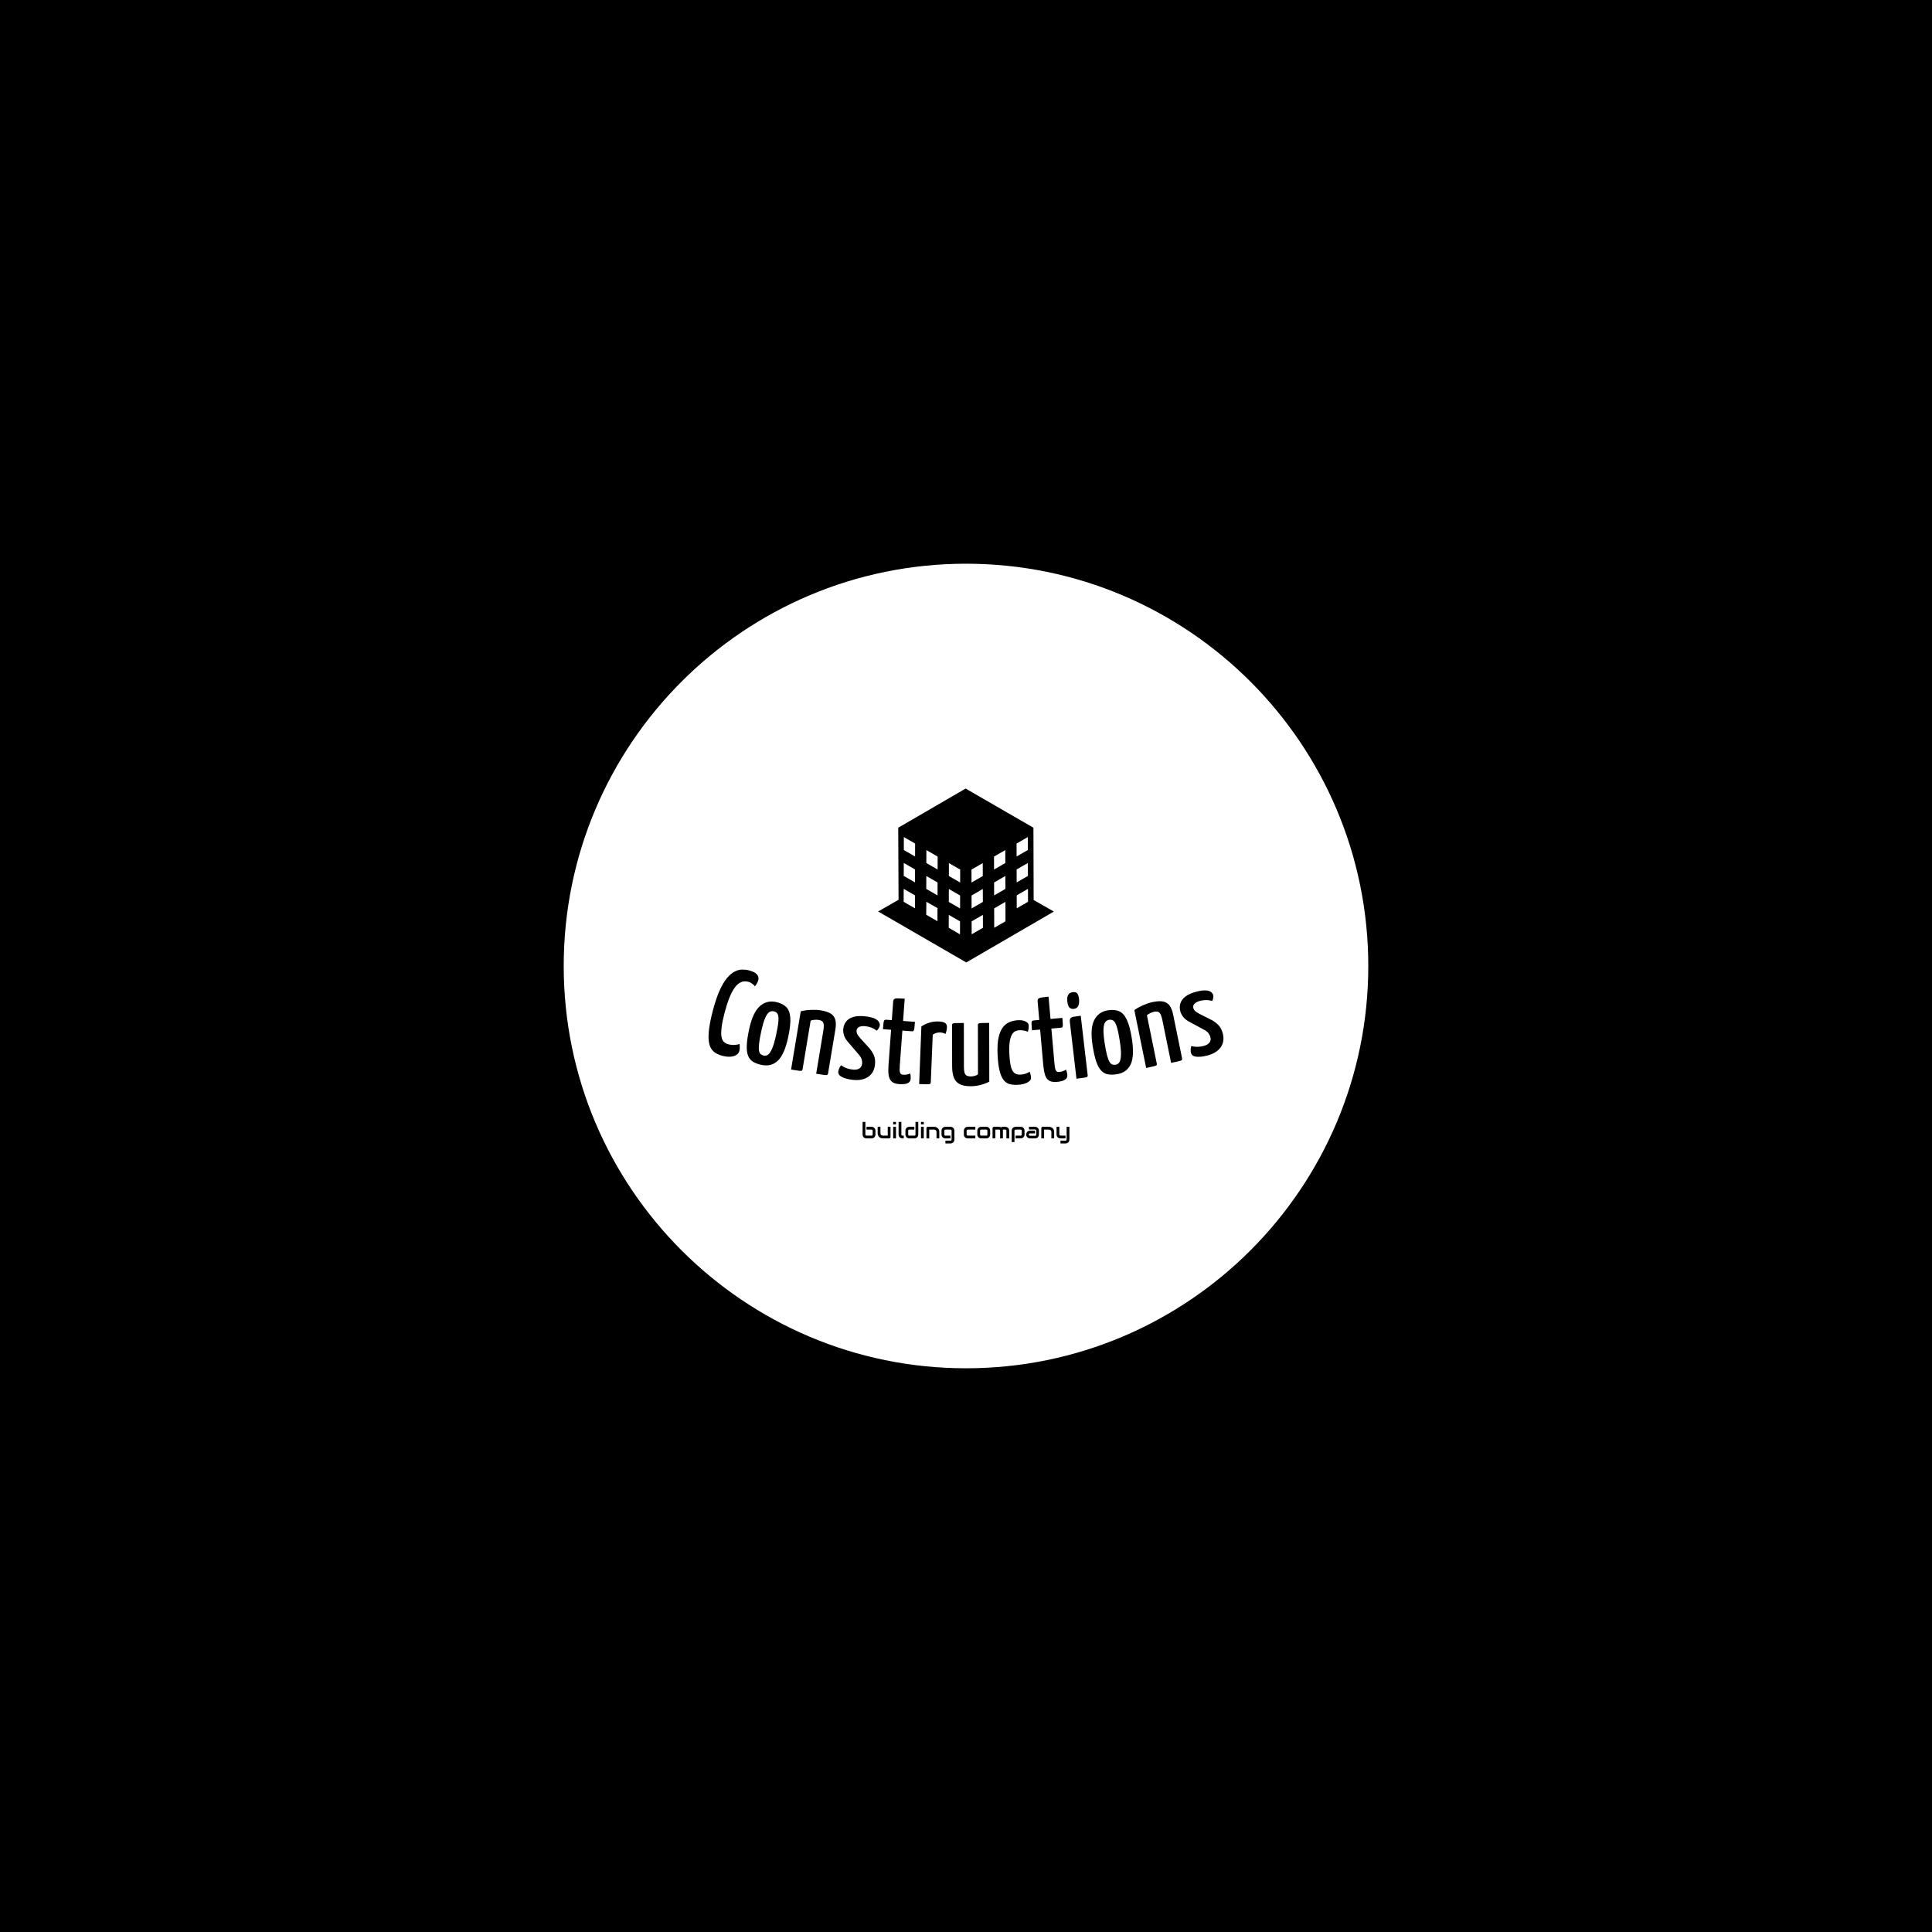
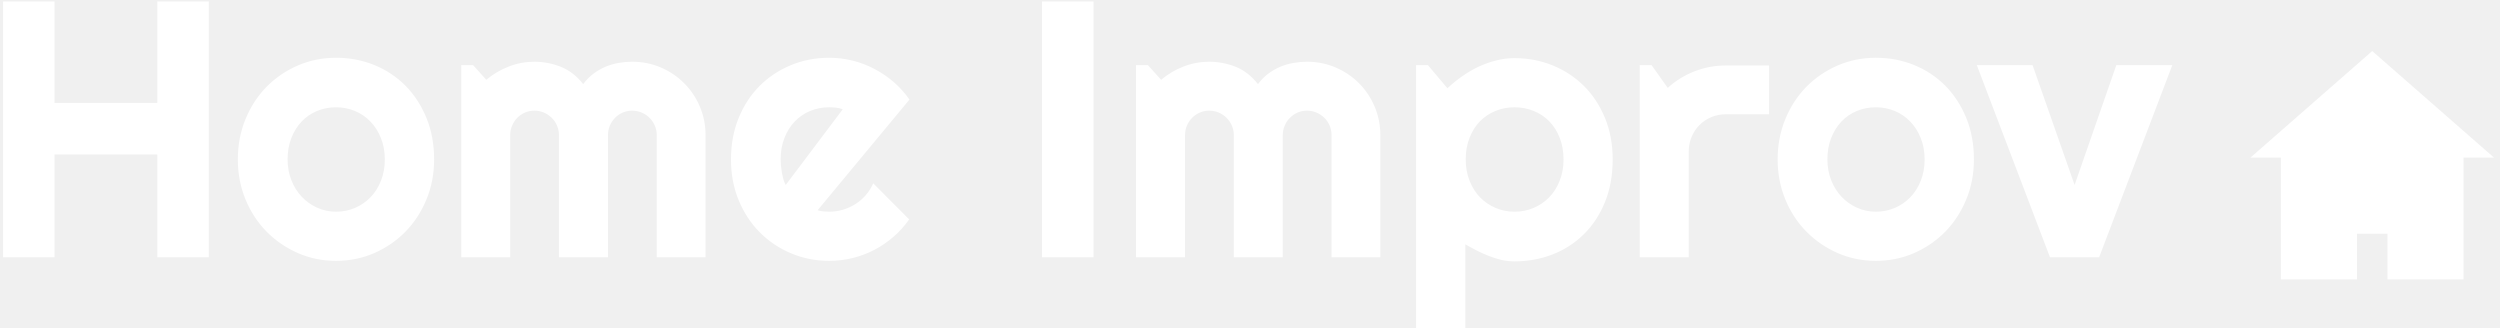
- <svg xmlns="http://www.w3.org/2000/svg" version="1.1" width="1500" height="1500" viewBox="0 0 1500 1500">
-   <rect width="1500" height="1500" fill="#000000" />
-   <g transform="matrix(0.6666667,0,0,0.6666667,250,437.6667)">
-     <svg viewBox="0 0 512 320" data-background-color="#94f9b6" preserveAspectRatio="xMidYMid meet" height="937" width="1500">
-       <g id="tight-bounds" transform="matrix(1,0,0,1,0,0)">
-         <svg viewBox="0 0 512 320" height="320" width="512">
+ <svg xmlns="http://www.w3.org/2000/svg" version="1.1" width="2000" height="262" viewBox="0 0 2000 262">
+   <g transform="matrix(1,0,0,1,-1.212121,1.179347)">
+     <svg viewBox="0 0 396 52" data-background-color="#fefee2" preserveAspectRatio="xMidYMid meet" height="262" width="2000">
+       <g id="tight-bounds" transform="matrix(1,0,0,1,0.24,-0.234069)">
+         <svg viewBox="0 0 395.52 52.468" height="52.468" width="395.52">
          <g>
-             <svg />
-           </g>
-           <g>
-             <svg viewBox="0 0 512 320" height="320" width="512">
+             <svg viewBox="0 0 454.147 60.245" height="52.468" width="395.52">
              <g>
-                 <path transform="translate(256,160) scale(160,160)" d="M-1 0c0-0.552 0.448-1 1-1 0.552 0 1 0.448 1 1 0 0.552-0.448 1-1 1-0.552 0-1-0.448-1-1z" fill="#ffffff" fill-rule="nonzero" stroke="none" stroke-width="1" stroke-linecap="butt" stroke-linejoin="miter" stroke-miterlimit="10" stroke-dasharray="" stroke-dashoffset="0" font-family="none" font-weight="none" font-size="none" text-anchor="none" style="mix-blend-mode: normal" data-fill-palette-color="tertiary" />
-               </g>
-               <g transform="matrix(1,0,0,1,153.6,89.42599)">
-                 <svg viewBox="0 0 204.8 141.148" height="141.148" width="204.8">
-                   <g>
-                     <svg viewBox="0 0 204.8 141.148" height="141.148" width="204.8">
-                       <g transform="matrix(1,0,0,1,0,71.99254)">
-                         <svg viewBox="0 0 204.8 69.155" height="69.155" width="204.8">
-                           <g id="textblocktransform">
-                             <svg viewBox="0 0 204.8 69.155" height="69.155" width="204.8" id="textblock">
-                               <g>
-                                 <svg viewBox="0 0 204.8 46.399" height="46.399" width="204.8">
-                                   <g transform="matrix(1,0,0,1,0,0)">
-                                     <svg width="204.8" viewBox="0.493 -19.752 207.901 47.102" height="46.399" data-palette-color="#c5fcf3">
-                                       <path d="M6.048 15.055v0c-0.967-0.254-1.842-0.611-2.625-1.071-0.774-0.465-1.41-1.101-1.908-1.907-0.494-0.798-0.809-1.856-0.946-3.174-0.145-1.313-0.085-2.962 0.181-4.946 0.261-1.992 0.755-4.375 1.483-7.148v0c0.858-3.269 1.765-5.967 2.723-8.094 0.959-2.133 1.951-3.81 2.974-5.03 1.028-1.212 2.052-2.081 3.072-2.605 1.022-0.531 2.018-0.808 2.988-0.829 0.97-0.021 1.875 0.078 2.713 0.298v0c1.296 0.34 2.23 0.733 2.802 1.18 0.574 0.44 0.927 0.905 1.061 1.395 0.129 0.482 0.138 0.932 0.028 1.351v0c-0.135 0.516-0.337 0.997-0.606 1.443-0.275 0.445-0.537 0.81-0.784 1.097v0c-0.117-0.21-0.302-0.424-0.556-0.642-0.251-0.224-0.553-0.452-0.906-0.682-0.353-0.23-0.755-0.405-1.207-0.523v0c-0.587-0.154-1.189-0.198-1.805-0.133-0.622 0.057-1.267 0.312-1.937 0.764-0.668 0.445-1.327 1.144-1.977 2.097-0.65 0.953-1.296 2.234-1.939 3.843-0.649 1.608-1.287 3.605-1.913 5.991v0c-0.619 2.36-1.019 4.319-1.201 5.878-0.188 1.557-0.203 2.797-0.045 3.72 0.157 0.924 0.474 1.62 0.95 2.09 0.483 0.471 1.079 0.8 1.789 0.986v0c0.877 0.23 1.718 0.32 2.524 0.269 0.804-0.044 1.474-0.168 2.01-0.372v0c0.068 0.397 0.108 0.838 0.118 1.323 0.011 0.485-0.048 0.97-0.174 1.454v0c-0.179 0.684-0.58 1.226-1.203 1.628-0.624 0.408-1.428 0.649-2.412 0.721-0.989 0.065-2.08-0.06-3.272-0.372zM21.834 18.731v0c-1.271-0.274-2.356-0.668-3.254-1.182-0.897-0.521-1.577-1.291-2.039-2.312-0.467-1.028-0.673-2.416-0.617-4.163 0.049-1.749 0.37-3.995 0.961-6.739v0c0.963-4.471 2.381-7.555 4.254-9.251 1.868-1.705 4.076-2.283 6.623-1.734v0c1.734 0.373 3.088 1.034 4.065 1.98 0.969 0.945 1.527 2.392 1.673 4.34 0.148 1.941-0.137 4.577-0.854 7.907v0c-0.993 4.608-2.381 7.759-4.165 9.455-1.785 1.702-4.001 2.268-6.647 1.699zM22.794 14.989v0c0.587 0.126 1.151 0.009 1.692-0.352 0.535-0.362 1.083-1.165 1.644-2.408 0.562-1.25 1.115-3.132 1.656-5.647v0c0.542-2.516 0.852-4.43 0.931-5.743 0.078-1.313-0.051-2.231-0.389-2.754-0.332-0.515-0.841-0.846-1.525-0.993v0c-0.619-0.133-1.216-0.023-1.79 0.33-0.569 0.362-1.127 1.165-1.675 2.411-0.541 1.247-1.08 3.112-1.615 5.596v0c-0.423 1.962-0.699 3.559-0.828 4.793-0.131 1.24-0.136 2.18-0.014 2.82 0.121 0.64 0.347 1.098 0.676 1.373 0.336 0.277 0.748 0.468 1.237 0.574zM33.813 20.624v0l3.914-23.527c0.681-0.191 1.476-0.339 2.385-0.444 0.915-0.098 1.873-0.148 2.874-0.151 1.002-0.009 1.93 0.058 2.785 0.2v0c1.749 0.291 3.093 0.727 4.03 1.309 0.931 0.581 1.55 1.387 1.858 2.418 0.302 1.03 0.318 2.354 0.049 3.972v0l-2.961 17.795c-0.049 0.296-0.159 0.487-0.328 0.574-0.164 0.094-0.572 0.104-1.222 0.03-0.65-0.074-1.731-0.237-3.244-0.489v0l2.879-17.302c0.246-1.48 0.261-2.542 0.043-3.186-0.216-0.651-0.85-1.064-1.902-1.239v0c-0.46-0.077-0.991-0.097-1.591-0.062-0.594 0.036-1.147 0.15-1.659 0.342v0l-3.264 19.62c-0.049 0.296-0.149 0.489-0.299 0.579-0.151 0.096-0.542 0.109-1.172 0.038-0.63-0.071-1.688-0.23-3.175-0.477zM58.617 24.763v0c-1.728-0.2-3.141-0.575-4.239-1.125-1.098-0.543-1.594-1.278-1.486-2.205v0c0.043-0.371 0.15-0.771 0.32-1.202 0.165-0.437 0.425-0.887 0.78-1.349v0c0.656 0.479 1.37 0.863 2.142 1.154 0.772 0.291 1.588 0.486 2.449 0.585v0c1.166 0.135 2.084-0.001 2.755-0.406 0.665-0.413 1.048-1.05 1.147-1.911v0c0.066-0.57 0.016-1.156-0.149-1.758-0.164-0.61-0.558-1.269-1.181-1.979v0l-4.133-4.817c-0.952-1.05-1.568-2.047-1.849-2.992-0.281-0.938-0.375-1.805-0.283-2.6v0c0.135-1.166 0.535-2.163 1.202-2.992 0.673-0.828 1.645-1.43 2.917-1.807 1.265-0.377 2.861-0.454 4.788-0.231v0c1.728 0.2 3.02 0.521 3.875 0.962 0.856 0.435 1.407 0.891 1.654 1.369 0.246 0.485 0.348 0.909 0.306 1.273v0c-0.092 0.795-0.495 1.523-1.21 2.186v0c-0.678-0.521-1.38-0.925-2.105-1.21-0.725-0.285-1.535-0.48-2.429-0.583v0c-1.06-0.123-1.908-0.036-2.546 0.259-0.646 0.301-1.009 0.799-1.089 1.495v0c-0.042 0.364 0.022 0.768 0.192 1.21 0.171 0.436 0.597 1.046 1.278 1.829v0l3.894 4.286c0.903 1.185 1.512 2.249 1.825 3.191 0.307 0.942 0.388 2.045 0.241 3.309v0c-0.257 2.219-1.195 3.858-2.814 4.92-1.619 1.054-3.703 1.434-6.252 1.139zM77.513 26.507v0c-1.436-0.106-2.482-0.476-3.137-1.113-0.656-0.63-1.052-1.511-1.189-2.644-0.131-1.133-0.142-2.43-0.035-3.893v0l1.051-14.301-3.301-0.243c0.086-1.164 0.165-2.02 0.239-2.569 0.073-0.543 0.193-0.892 0.358-1.047 0.158-0.155 0.387-0.222 0.686-0.2v0l2.304 0.169 0.551-7.5c0.037-0.499 0.185-0.839 0.446-1.02 0.267-0.181 0.729-0.274 1.384-0.279 0.648 0.001 1.591 0.047 2.828 0.138v0l-0.661 8.995 4.797 0.353c-0.086 1.164-0.165 2.02-0.239 2.569-0.073 0.543-0.176 0.893-0.308 1.05-0.125 0.158-0.337 0.226-0.637 0.204v0l-3.899-0.286-1.047 14.251c-0.044 0.598-0.062 1.165-0.055 1.701 0.014 0.536 0.116 0.971 0.305 1.306 0.196 0.329 0.561 0.512 1.093 0.551v0c0.565 0.042 1.061 0.021 1.488-0.061 0.428-0.089 0.899-0.231 1.415-0.427v0c0.047 0.271 0.09 0.592 0.13 0.962 0.04 0.371 0.042 0.792 0.007 1.264v0c-0.049 0.665-0.319 1.153-0.809 1.464-0.491 0.318-1.077 0.512-1.758 0.583-0.673 0.064-1.342 0.072-2.007 0.023zM85.533 26.482v0l0.896-23.283c0.965-0.63 2.038-1.133 3.22-1.508 1.189-0.375 2.432-0.537 3.731-0.487v0c1.332 0.051 2.235 0.273 2.707 0.665 0.472 0.385 0.694 0.961 0.664 1.727v0c-0.01 0.266-0.058 0.648-0.144 1.145-0.086 0.497-0.238 0.995-0.458 1.494v0c-0.333-0.186-0.681-0.326-1.044-0.421-0.363-0.101-0.744-0.159-1.145-0.174v0c-0.466-0.018-0.962 0.046-1.488 0.193-0.52 0.153-1.006 0.388-1.458 0.704v0l-0.79 19.224c-0.012 0.3-0.086 0.504-0.223 0.612-0.138 0.115-0.531 0.176-1.178 0.185-0.654 0.008-1.751-0.017-3.29-0.076zM106.376 27.35v0c-1.973 0.003-3.5-0.294-4.581-0.893-1.088-0.598-1.849-1.49-2.285-2.676-0.442-1.186-0.664-2.682-0.667-4.489v0l-0.026-16.58c0-0.3 0.066-0.51 0.199-0.631 0.14-0.114 0.543-0.188 1.21-0.222 0.667-0.034 1.783-0.053 3.35-0.055v0l0.028 17.83c0.001 0.907 0.079 1.633 0.233 2.18 0.154 0.553 0.432 0.956 0.832 1.208 0.4 0.246 0.984 0.368 1.751 0.368v0c0.4-0.001 0.867-0.058 1.4-0.173 0.54-0.121 1.026-0.348 1.459-0.682v0l-0.032-19.84c0-0.3 0.066-0.51 0.199-0.63 0.133-0.114 0.516-0.187 1.15-0.222 0.633-0.034 1.703-0.053 3.21-0.055v0l0.037 23.7c-0.906 0.501-2.025 0.937-3.358 1.305-1.333 0.369-2.702 0.554-4.109 0.557zM125.269 26.79v0c-1.232 0.06-2.325-0.043-3.279-0.31-0.948-0.274-1.753-0.845-2.416-1.714-0.664-0.875-1.191-2.114-1.583-3.717-0.399-1.602-0.663-3.722-0.792-6.359v0c-0.147-3.003 0.002-5.417 0.447-7.24 0.451-1.831 1.094-3.227 1.928-4.19 0.841-0.956 1.78-1.609 2.818-1.959 1.037-0.358 2.072-0.562 3.103-0.613v0c1.205-0.059 2.208 0.112 3.009 0.514 0.807 0.394 1.227 0.941 1.262 1.64v0c0.015 0.3-0.001 0.667-0.046 1.104-0.045 0.436-0.139 0.911-0.281 1.425v0c-0.41-0.187-0.928-0.348-1.556-0.484-0.621-0.137-1.251-0.189-1.89-0.158v0c-0.533 0.026-1.061 0.152-1.583 0.378-0.523 0.226-0.985 0.669-1.387 1.329-0.409 0.654-0.715 1.62-0.92 2.898-0.204 1.285-0.254 2.993-0.15 5.124v0c0.08 1.638 0.224 3.003 0.431 4.093 0.201 1.098 0.486 1.945 0.855 2.542 0.363 0.603 0.808 1.025 1.333 1.266 0.532 0.241 1.165 0.344 1.898 0.308v0c0.732-0.036 1.43-0.17 2.092-0.403 0.656-0.232 1.177-0.491 1.564-0.777v0c0.191 0.491 0.329 0.928 0.415 1.311 0.085 0.376 0.137 0.751 0.155 1.124v0c0.036 0.732-0.45 1.374-1.458 1.924-1.014 0.55-2.337 0.865-3.968 0.944zM141.17 25.605v0c-1.434 0.127-2.526-0.071-3.275-0.593-0.748-0.516-1.282-1.322-1.6-2.419-0.311-1.097-0.532-2.376-0.661-3.836v0l-1.265-14.284-3.297 0.292c-0.103-1.162-0.162-2.02-0.178-2.575-0.015-0.547 0.046-0.911 0.185-1.09 0.131-0.179 0.346-0.282 0.645-0.308v0l2.301-0.204-0.664-7.491c-0.044-0.498 0.048-0.858 0.276-1.078 0.235-0.222 0.675-0.388 1.321-0.499 0.64-0.104 1.578-0.21 2.813-0.319v0l0.796 8.985 4.791-0.425c0.103 1.162 0.162 2.02 0.178 2.575 0.015 0.547-0.03 0.91-0.135 1.086-0.098 0.176-0.297 0.277-0.595 0.303v0l-3.895 0.345 1.261 14.235c0.053 0.598 0.126 1.16 0.22 1.687 0.1 0.527 0.271 0.94 0.511 1.24 0.247 0.293 0.636 0.416 1.167 0.368v0c0.564-0.05 1.051-0.15 1.459-0.3 0.408-0.157 0.85-0.373 1.328-0.65v0c0.09 0.26 0.184 0.569 0.283 0.929 0.099 0.359 0.169 0.775 0.211 1.246v0c0.059 0.664-0.129 1.189-0.563 1.576-0.434 0.393-0.981 0.679-1.641 0.858-0.654 0.172-1.313 0.287-1.977 0.346zM149.043 24.308v0l-2.663-22.845c-0.081-0.695-0.012-1.2 0.206-1.514 0.219-0.307 0.657-0.526 1.313-0.656 0.657-0.124 1.614-0.259 2.872-0.406v0l2.796 23.988c0.035 0.298-0.008 0.511-0.127 0.639-0.119 0.135-0.497 0.256-1.135 0.364-0.645 0.109-1.732 0.252-3.262 0.43zM147.984-3.869v0c-0.728 0.085-1.32-0.098-1.776-0.548-0.462-0.45-0.752-1.325-0.87-2.627v0c-0.116-0.993 0-1.812 0.348-2.456 0.347-0.651 0.951-1.027 1.812-1.128v0c0.861-0.1 1.478 0.066 1.85 0.499 0.365 0.427 0.615 1.22 0.751 2.38v0c0.099 1.136-0.02 2.043-0.358 2.719-0.344 0.678-0.93 1.065-1.757 1.161zM165.322 22.508v0c-1.285 0.2-2.438 0.22-3.462 0.062-1.024-0.165-1.935-0.641-2.731-1.428-0.805-0.793-1.494-2.015-2.068-3.666-0.58-1.651-1.086-3.862-1.516-6.636v0c-0.702-4.519-0.483-7.906 0.658-10.161 1.133-2.261 2.988-3.591 5.564-3.991v0c1.752-0.272 3.254-0.141 4.503 0.393 1.244 0.535 2.283 1.686 3.117 3.453 0.833 1.76 1.511 4.323 2.034 7.689v0c0.723 4.657 0.556 8.097-0.502 10.319-1.057 2.229-2.923 3.551-5.597 3.966zM164.877 18.671v0c0.593-0.092 1.077-0.403 1.454-0.935 0.37-0.53 0.594-1.475 0.673-2.836 0.078-1.368-0.081-3.324-0.476-5.867v0c-0.395-2.543-0.791-4.441-1.188-5.695-0.397-1.254-0.847-2.064-1.35-2.432-0.495-0.362-1.088-0.489-1.779-0.381v0c-0.626 0.097-1.143 0.414-1.553 0.95-0.402 0.541-0.635 1.492-0.701 2.851-0.059 1.358 0.107 3.293 0.497 5.802v0c0.308 1.983 0.623 3.573 0.943 4.772 0.322 1.205 0.654 2.084 0.997 2.638 0.342 0.554 0.717 0.901 1.123 1.04 0.413 0.138 0.866 0.169 1.36 0.093zM177.184 19.985v0l-4.772-23.367c0.567-0.422 1.256-0.845 2.068-1.27 0.819-0.419 1.696-0.809 2.629-1.169 0.932-0.367 1.823-0.638 2.672-0.811v0c1.737-0.355 3.148-0.428 4.231-0.221 1.077 0.209 1.944 0.739 2.601 1.591 0.651 0.854 1.14 2.084 1.468 3.691v0l3.61 17.676c0.06 0.294 0.026 0.512-0.102 0.653-0.12 0.147-0.496 0.302-1.129 0.466-0.633 0.163-1.701 0.398-3.204 0.705v0l-3.509-17.186c-0.3-1.47-0.667-2.466-1.101-2.99-0.435-0.53-1.175-0.689-2.22-0.475v0c-0.457 0.093-0.96 0.264-1.508 0.512-0.542 0.247-1.017 0.551-1.426 0.913v0l3.979 19.488c0.06 0.294 0.036 0.51-0.071 0.648-0.107 0.144-0.467 0.296-1.081 0.455-0.614 0.159-1.659 0.39-3.135 0.691zM201.825 14.966v0c-1.685 0.432-3.139 0.588-4.361 0.468-1.22-0.114-1.946-0.623-2.177-1.526v0c-0.093-0.362-0.137-0.774-0.132-1.237-0.003-0.467 0.079-0.98 0.246-1.539v0c0.784 0.212 1.588 0.315 2.412 0.31 0.825-0.005 1.657-0.115 2.496-0.33v0c1.137-0.292 1.945-0.747 2.427-1.366 0.473-0.624 0.602-1.355 0.387-2.195v0c-0.142-0.555-0.399-1.085-0.769-1.589-0.372-0.51-0.975-0.985-1.811-1.425v0l-5.585-3.016c-1.265-0.639-2.198-1.35-2.797-2.132-0.598-0.776-0.997-1.551-1.196-2.326v0c-0.292-1.137-0.275-2.211 0.051-3.224 0.332-1.014 1.024-1.925 2.076-2.731 1.046-0.805 2.509-1.449 4.388-1.931v0c1.685-0.432 3.006-0.596 3.963-0.49 0.955 0.099 1.633 0.328 2.034 0.686 0.403 0.365 0.65 0.724 0.742 1.079v0c0.199 0.775 0.083 1.599-0.347 2.474v0c-0.82-0.244-1.619-0.369-2.398-0.376-0.779-0.007-1.605 0.102-2.477 0.326v0c-1.033 0.265-1.795 0.65-2.285 1.154-0.495 0.512-0.655 1.108-0.481 1.786v0c0.091 0.355 0.295 0.709 0.613 1.061 0.316 0.346 0.932 0.762 1.848 1.249v0l5.17 2.607c1.268 0.783 2.217 1.558 2.847 2.326 0.624 0.769 1.094 1.77 1.411 3.004v0c0.555 2.163 0.266 4.03-0.866 5.6-1.134 1.564-2.943 2.665-5.429 3.303z" opacity="1" transform="matrix(1,0,0,1,0,0)" fill="#000000" class="wordmark-text-0" data-fill-palette-color="quaternary" id="text-0" />
-                                     </svg>
-                                   </g>
-                                 </svg>
-                               </g>
-                               <g transform="matrix(1,0,0,1,61.26592,60.58447)">
-                                 <svg viewBox="0 0 82.268 8.571" height="8.571" width="82.268">
-                                   <g transform="matrix(1,0,0,1,0,0)">
-                                     <svg width="82.268" viewBox="2.83 -37.55 470.28 49" height="8.571" data-palette-color="#c5fcf3">
-                                       <path d="M32.08-17.5L32.08-8.91Q32.08-8.01 31.87-7.01 31.67-6.01 31.23-5.02 30.79-4.03 30.09-3.13 29.39-2.22 28.41-1.53 27.42-0.83 26.12-0.42 24.83 0 23.19 0L23.19 0 11.74 0Q10.84 0 9.84-0.21 8.84-0.42 7.85-0.85 6.86-1.29 5.96-1.99 5.05-2.69 4.36-3.67 3.66-4.66 3.25-5.97 2.83-7.28 2.83-8.91L2.83-8.91 2.83-37.55 9.18-37.55 9.18-8.91Q9.18-7.74 9.91-7.04 10.64-6.35 11.74-6.35L11.74-6.35 23.19-6.35Q24.39-6.35 25.06-7.06 25.73-7.76 25.73-8.91L25.73-8.91 25.73-17.5Q25.73-18.7 25.02-19.37 24.32-20.04 23.19-20.04L23.19-20.04 11.74-20.04 11.74-26.39 23.19-26.39Q24.1-26.39 25.1-26.18 26.1-25.98 27.09-25.54 28.08-25.1 28.98-24.4 29.88-23.71 30.57-22.72 31.25-21.73 31.67-20.43 32.08-19.14 32.08-17.5L32.08-17.5ZM66.35-26.39L66.35-3.2Q66.35-2.51 66.11-1.93 65.87-1.34 65.44-0.92 65.01-0.49 64.44-0.24 63.86 0 63.21 0L63.21 0 48.85 0Q47.68 0 46.35-0.27 45.02-0.54 43.72-1.14 42.43-1.73 41.22-2.65 40.01-3.56 39.11-4.87 38.21-6.18 37.66-7.89 37.11-9.59 37.11-11.74L37.11-11.74 37.11-26.39 43.45-26.39 43.45-11.74Q43.45-10.5 43.88-9.51 44.31-8.52 45.04-7.81 45.77-7.1 46.76-6.73 47.75-6.35 48.9-6.35L48.9-6.35 60.01-6.35 60.01-26.39 66.35-26.39ZM78.75-37.55L78.75-31.81 72.41-31.81 72.41-37.55 78.75-37.55ZM78.75-26.39L78.75 0 72.41 0 72.41-26.39 78.75-26.39ZM96.43-6.35L96.43 0 93.6 0Q92.23 0 90.68-0.46 89.13-0.93 87.79-1.99 86.44-3.05 85.56-4.75 84.68-6.45 84.68-8.91L84.68-8.91 84.68-37.55 91.03-37.55 91.03-8.91Q91.03-7.74 91.76-7.04 92.5-6.35 93.6-6.35L93.6-6.35 96.43-6.35ZM129.46-37.55L129.46-8.91Q129.46-7.28 129.04-5.97 128.63-4.66 127.94-3.67 127.26-2.69 126.36-1.99 125.45-1.29 124.47-0.85 123.48-0.42 122.46-0.21 121.45 0 120.55 0L120.55 0 109.1 0Q107.46 0 106.17-0.42 104.87-0.83 103.88-1.53 102.9-2.22 102.2-3.13 101.5-4.03 101.06-5.02 100.62-6.01 100.42-7.02 100.21-8.03 100.21-8.91L100.21-8.91 100.21-17.5Q100.21-19.95 101.1-21.64 101.99-23.34 103.32-24.4 104.65-25.46 106.22-25.93 107.78-26.39 109.1-26.39L109.1-26.39 120.55-26.39 120.55-20.04 109.15-20.04Q107.88-20.04 107.22-19.4 106.56-18.75 106.56-17.5L106.56-17.5 106.56-8.96Q106.56-7.67 107.2-7.01 107.85-6.35 109.1-6.35L109.1-6.35 120.55-6.35Q121.84-6.35 122.48-7.01 123.11-7.67 123.11-8.91L123.11-8.91 123.11-37.55 129.46-37.55ZM141.96-37.55L141.96-31.81 135.61-31.81 135.61-37.55 141.96-37.55ZM141.96-26.39L141.96 0 135.61 0 135.61-26.39 141.96-26.39ZM177.28-14.65L177.28 0 170.93 0 170.93-14.65Q170.93-15.89 170.51-16.88 170.08-17.87 169.35-18.58 168.61-19.29 167.62-19.67 166.64-20.04 165.49-20.04L165.49-20.04 154.38-20.04 154.38 0 148.03 0 148.03-23.24Q148.03-23.9 148.28-24.48 148.52-25.05 148.96-25.48 149.4-25.9 149.99-26.15 150.57-26.39 151.23-26.39L151.23-26.39 165.54-26.39Q166.73-26.39 168.06-26.12 169.39-25.85 170.7-25.26 172.01-24.66 173.19-23.74 174.37-22.83 175.29-21.52 176.21-20.21 176.74-18.51 177.28-16.8 177.28-14.65L177.28-14.65ZM211.55-17.5L211.55 2.54Q211.55 4.17 211.14 5.48 210.72 6.79 210.04 7.78 209.36 8.76 208.45 9.46 207.55 10.16 206.56 10.6 205.57 11.04 204.56 11.24 203.55 11.45 202.64 11.45L202.64 11.45 191.19 11.45 191.19 5.1 202.64 5.1Q203.94 5.1 204.57 4.44 205.21 3.78 205.21 2.54L205.21 2.54 205.21-17.5Q205.21-18.75 204.57-19.4 203.94-20.04 202.64-20.04L202.64-20.04 191.19-20.04Q190.02-20.04 189.34-19.32 188.65-18.6 188.65-17.5L188.65-17.5 188.65-8.91Q188.65-7.67 189.31-7.01 189.97-6.35 191.24-6.35L191.24-6.35 202.64-6.35 202.64 0 191.19 0Q190.29 0 189.29-0.21 188.29-0.42 187.3-0.85 186.31-1.29 185.41-1.99 184.5-2.69 183.82-3.67 183.14-4.66 182.72-5.97 182.31-7.28 182.31-8.91L182.31-8.91 182.31-17.5Q182.31-18.41 182.51-19.41 182.72-20.41 183.16-21.4 183.6-22.39 184.3-23.29 184.99-24.19 185.98-24.88 186.97-25.56 188.26-25.98 189.56-26.39 191.19-26.39L191.19-26.39 202.64-26.39Q203.55-26.39 204.56-26.18 205.57-25.98 206.56-25.54 207.55-25.1 208.45-24.4 209.36-23.71 210.04-22.72 210.72-21.73 211.14-20.43 211.55-19.14 211.55-17.5L211.55-17.5ZM259.18-6.35L259.18 0 241.97 0Q240.65 0 239.09-0.46 237.53-0.93 236.2-1.99 234.87-3.05 233.97-4.75 233.08-6.45 233.08-8.91L233.08-8.91 233.08-17.5Q233.08-18.41 233.29-19.41 233.5-20.41 233.94-21.4 234.38-22.39 235.07-23.29 235.77-24.19 236.76-24.88 237.75-25.56 239.04-25.98 240.33-26.39 241.97-26.39L241.97-26.39 259.18-26.39 259.18-20.04 241.97-20.04Q240.72-20.04 240.08-19.41 239.43-18.77 239.43-17.46L239.43-17.46 239.43-8.91Q239.43-7.67 240.09-7.01 240.75-6.35 242.02-6.35L242.02-6.35 259.18-6.35ZM292.94-17.5L292.94-8.91Q292.94-7.28 292.53-5.97 292.11-4.66 291.43-3.67 290.75-2.69 289.84-1.99 288.94-1.29 287.95-0.85 286.96-0.42 285.95-0.21 284.94 0 284.03 0L284.03 0 272.58 0Q271.26 0 269.7-0.46 268.14-0.93 266.81-1.99 265.48-3.05 264.59-4.75 263.7-6.45 263.7-8.91L263.7-8.91 263.7-17.5Q263.7-19.95 264.59-21.64 265.48-23.34 266.81-24.4 268.14-25.46 269.7-25.93 271.26-26.39 272.58-26.39L272.58-26.39 284.03-26.39Q286.47-26.39 288.18-25.51 289.89-24.63 290.94-23.3 291.99-21.97 292.47-20.41 292.94-18.85 292.94-17.5L292.94-17.5ZM286.6-8.91L286.6-17.46Q286.6-18.77 285.94-19.41 285.28-20.04 284.03-20.04L284.03-20.04 272.63-20.04Q271.36-20.04 270.7-19.4 270.04-18.75 270.04-17.5L270.04-17.5 270.04-8.91Q270.04-7.67 270.7-7.01 271.36-6.35 272.63-6.35L272.63-6.35 284.03-6.35Q285.33-6.35 285.96-7.01 286.6-7.67 286.6-8.91L286.6-8.91ZM321.9-17.5L321.9 0 315.55 0 315.55-17.5Q315.55-18.75 314.89-19.4 314.23-20.04 312.94-20.04L312.94-20.04 304.68-20.04 304.68 0 298.34 0 298.34-23.24Q298.34-23.9 298.58-24.48 298.83-25.05 299.26-25.48 299.7-25.9 300.29-26.15 300.88-26.39 301.54-26.39L301.54-26.39 312.99-26.39Q314.3-26.39 315.82-25.93 317.33-25.46 318.7-24.44L318.7-24.44 318.7-26.39 327.29-26.39Q328.2-26.39 329.2-26.18 330.2-25.98 331.19-25.54 332.17-25.1 333.08-24.4 333.98-23.71 334.66-22.72 335.35-21.73 335.76-20.43 336.18-19.14 336.18-17.5L336.18-17.5 336.18 0 329.83 0 329.83-17.5Q329.83-18.75 329.21-19.4 328.59-20.04 327.29-20.04L327.29-20.04 321.58-20.04Q321.9-18.87 321.9-17.5L321.9-17.5ZM371.11-17.5L371.11-8.91Q371.11-7.28 370.7-5.97 370.28-4.66 369.6-3.67 368.92-2.69 368.01-1.99 367.11-1.29 366.12-0.85 365.13-0.42 364.13-0.21 363.13 0 362.23 0L362.23 0 350.78 0 350.78-6.35 362.23-6.35Q363.5-6.35 364.13-7.01 364.76-7.67 364.76-8.91L364.76-8.91 364.76-17.46Q364.76-18.77 364.12-19.41 363.47-20.04 362.23-20.04L362.23-20.04 350.82-20.04Q349.53-20.04 348.87-19.4 348.21-18.75 348.21-17.5L348.21-17.5 348.21 8.25 341.86 8.25 341.86-17.5Q341.86-19.14 342.28-20.43 342.69-21.73 343.39-22.72 344.09-23.71 344.99-24.4 345.89-25.1 346.88-25.54 347.87-25.98 348.88-26.18 349.9-26.39 350.78-26.39L350.78-26.39 362.23-26.39Q363.86-26.39 365.16-25.98 366.45-25.56 367.44-24.88 368.43-24.19 369.12-23.29 369.82-22.39 370.26-21.4 370.7-20.41 370.91-19.41 371.11-18.41 371.11-17.5L371.11-17.5ZM403.78-17.65L403.78-8.74Q403.78-7.42 403.31-5.9 402.85-4.37 401.81-3.06 400.77-1.76 399.1-0.88 397.43 0 395.04 0L395.04 0 383.59 0Q382.27 0 380.74-0.46 379.22-0.93 377.91-1.97 376.6-3 375.72-4.68 374.85-6.35 374.85-8.74L374.85-8.74Q374.85-10.06 375.31-11.6 375.77-13.13 376.81-14.44 377.85-15.75 379.52-16.63 381.19-17.5 383.59-17.5L383.59-17.5 395.04-17.5 395.04-11.45 383.59-11.45Q382.29-11.45 381.58-10.66 380.88-9.86 380.88-8.69L380.88-8.69Q380.88-7.45 381.69-6.75 382.51-6.05 383.63-6.05L383.63-6.05 395.04-6.05Q396.33-6.05 397.04-6.84 397.75-7.62 397.75-8.79L397.75-8.79 397.75-17.65Q397.75-18.9 396.98-19.63 396.21-20.36 395.04-20.36L395.04-20.36 381.1-20.36 381.1-26.39 395.04-26.39Q396.35-26.39 397.88-25.93 399.41-25.46 400.71-24.43 402.02-23.39 402.9-21.72 403.78-20.04 403.78-17.65L403.78-17.65ZM438.44-14.65L438.44 0 432.09 0 432.09-14.65Q432.09-15.89 431.67-16.88 431.24-17.87 430.51-18.58 429.77-19.29 428.79-19.67 427.8-20.04 426.65-20.04L426.65-20.04 415.54-20.04 415.54 0 409.19 0 409.19-23.24Q409.19-23.9 409.44-24.48 409.68-25.05 410.12-25.48 410.56-25.9 411.15-26.15 411.73-26.39 412.39-26.39L412.39-26.39 426.7-26.39Q427.89-26.39 429.23-26.12 430.56-25.85 431.86-25.26 433.17-24.66 434.35-23.74 435.54-22.83 436.45-21.52 437.37-20.21 437.9-18.51 438.44-16.8 438.44-14.65L438.44-14.65ZM473.11-26.39L473.11 2.54Q473.11 4.17 472.69 5.48 472.28 6.79 471.59 7.78 470.91 8.76 470.01 9.46 469.1 10.16 468.11 10.6 467.13 11.04 466.12 11.24 465.12 11.45 464.22 11.45L464.22 11.45 452.77 11.45 452.77 5.1 464.22 5.1Q465.49 5.1 466.12 4.44 466.76 3.78 466.76 2.54L466.76 2.54 466.76-26.39 473.11-26.39ZM464.22-6.35L464.22 0 452.77 0Q451.4 0 449.85-0.46 448.3-0.93 446.96-1.99 445.62-3.05 444.74-4.75 443.86-6.45 443.86-8.91L443.86-8.91 443.86-26.39 450.21-26.39 450.21-8.91Q450.21-7.67 450.87-7.01 451.53-6.35 452.82-6.35L452.82-6.35 464.22-6.35Z" opacity="1" transform="matrix(1,0,0,1,0,0)" fill="#000000" class="slogan-text-1" data-fill-palette-color="quaternary" id="text-1" />
-                                     </svg>
-                                   </g>
-                                 </svg>
-                               </g>
+                 <svg viewBox="0 0 395.52 60.245" height="60.245" width="395.52">
+                   <g id="textblocktransform">
+                     <svg viewBox="0 0 395.52 60.245" height="60.245" width="395.52" id="textblock">
+                       <g>
+                         <svg viewBox="0 0 395.52 60.245" height="60.245" width="395.52">
+                           <g transform="matrix(1,0,0,1,0,0)">
+                             <svg width="395.52" viewBox="3.25 -35.01 295.21 44.97" height="60.245" data-palette-color="#6d92d2">
+                               <path d="M10.25-13.99L10.25 0 3.25 0 3.25-35.01 10.25-35.01 10.25-21 24.24-21 24.24-35.01 31.25-35.01 31.25 0 24.24 0 24.24-13.99 10.25-13.99ZM61.91-13.31L61.91-13.31Q61.91-10.38 60.86-7.85 59.81-5.32 58.01-3.48 56.2-1.64 53.77-0.57 51.34 0.49 48.56 0.49L48.56 0.49Q45.8 0.49 43.37-0.57 40.94-1.64 39.12-3.48 37.3-5.32 36.25-7.85 35.2-10.38 35.2-13.31L35.2-13.31Q35.2-16.28 36.25-18.82 37.3-21.36 39.12-23.21 40.94-25.05 43.37-26.1 45.8-27.15 48.56-27.15L48.56-27.15Q51.34-27.15 53.77-26.16 56.2-25.17 58.01-23.35 59.81-21.53 60.86-18.98 61.91-16.43 61.91-13.31ZM55.2-13.31L55.2-13.31Q55.2-14.92 54.67-16.22 54.15-17.53 53.24-18.47 52.34-19.41 51.13-19.91 49.92-20.41 48.56-20.41L48.56-20.41Q47.19-20.41 45.98-19.91 44.77-19.41 43.88-18.47 42.99-17.53 42.48-16.22 41.97-14.92 41.97-13.31L41.97-13.31Q41.97-11.79 42.48-10.5 42.99-9.2 43.88-8.25 44.77-7.3 45.98-6.75 47.19-6.2 48.56-6.2L48.56-6.2Q49.92-6.2 51.13-6.71 52.34-7.23 53.24-8.15 54.15-9.08 54.67-10.4 55.2-11.72 55.2-13.31ZM98.85-16.6L98.85 0 92.21 0 92.21-16.6Q92.21-17.29 91.95-17.9 91.69-18.51 91.23-18.97 90.77-19.43 90.16-19.69 89.55-19.95 88.86-19.95L88.86-19.95Q88.18-19.95 87.58-19.69 86.98-19.43 86.53-18.97 86.08-18.51 85.82-17.9 85.57-17.29 85.57-16.6L85.57-16.6 85.57 0 78.9 0 78.9-16.6Q78.9-17.29 78.64-17.9 78.39-18.51 77.92-18.97 77.46-19.43 76.85-19.69 76.24-19.95 75.56-19.95L75.56-19.95Q74.87-19.95 74.27-19.69 73.68-19.43 73.22-18.97 72.77-18.51 72.52-17.9 72.26-17.29 72.26-16.6L72.26-16.6 72.26 0 65.6 0 65.6-26.15 67.21-26.15 69.01-24.15Q70.41-25.32 72.08-25.96 73.75-26.61 75.56-26.61L75.56-26.61Q77.39-26.61 79.13-25.93 80.88-25.24 82.2-23.56L82.2-23.56Q82.81-24.39 83.59-24.98 84.37-25.56 85.24-25.93 86.1-26.29 87.03-26.45 87.96-26.61 88.86-26.61L88.86-26.61Q90.94-26.61 92.76-25.83 94.58-25.05 95.93-23.69 97.29-22.34 98.07-20.51 98.85-18.68 98.85-16.6L98.85-16.6ZM126.6-21.46L114.1-6.4Q114.49-6.27 114.89-6.24 115.28-6.2 115.67-6.2L115.67-6.2Q116.64-6.2 117.55-6.47 118.45-6.74 119.24-7.24 120.04-7.74 120.66-8.46 121.28-9.18 121.67-10.06L121.67-10.06 126.56-5.15Q125.63-3.83 124.42-2.78 123.21-1.73 121.81-1 120.4-0.27 118.85 0.11 117.3 0.49 115.67 0.49L115.67 0.49Q112.91 0.49 110.48-0.54 108.05-1.56 106.23-3.39 104.41-5.22 103.36-7.75 102.31-10.28 102.31-13.31L102.31-13.31Q102.31-16.41 103.36-18.97 104.41-21.53 106.23-23.34 108.05-25.15 110.48-26.15 112.91-27.15 115.67-27.15L115.67-27.15Q117.3-27.15 118.86-26.76 120.43-26.37 121.83-25.63 123.23-24.9 124.46-23.84 125.68-22.78 126.6-21.46L126.6-21.46ZM109.76-9.84L117.52-20.14Q117.06-20.31 116.61-20.36 116.15-20.41 115.67-20.41L115.67-20.41Q114.3-20.41 113.09-19.91 111.88-19.41 110.99-18.48 110.1-17.55 109.59-16.25 109.07-14.94 109.07-13.31L109.07-13.31Q109.07-12.94 109.11-12.48 109.15-12.01 109.23-11.54 109.32-11.06 109.44-10.62 109.56-10.18 109.76-9.84L109.76-9.84ZM151.65-35.01L151.65 0 144.64 0 144.64-35.01 151.65-35.01ZM190.68-16.6L190.68 0 184.04 0 184.04-16.6Q184.04-17.29 183.79-17.9 183.53-18.51 183.07-18.97 182.6-19.43 181.99-19.69 181.38-19.95 180.7-19.95L180.7-19.95Q180.01-19.95 179.42-19.69 178.82-19.43 178.37-18.97 177.91-18.51 177.66-17.9 177.4-17.29 177.4-16.6L177.4-16.6 177.4 0 170.74 0 170.74-16.6Q170.74-17.29 170.48-17.9 170.22-18.51 169.76-18.97 169.3-19.43 168.69-19.69 168.08-19.95 167.39-19.95L167.39-19.95Q166.71-19.95 166.11-19.69 165.51-19.43 165.06-18.97 164.61-18.51 164.35-17.9 164.1-17.29 164.1-16.6L164.1-16.6 164.1 0 157.43 0 157.43-26.15 159.04-26.15 160.85-24.15Q162.24-25.32 163.91-25.96 165.59-26.61 167.39-26.61L167.39-26.61Q169.22-26.61 170.97-25.93 172.71-25.24 174.03-23.56L174.03-23.56Q174.64-24.39 175.42-24.98 176.21-25.56 177.07-25.93 177.94-26.29 178.87-26.45 179.79-26.61 180.7-26.61L180.7-26.61Q182.77-26.61 184.59-25.83 186.41-25.05 187.77-23.69 189.12-22.34 189.9-20.51 190.68-18.68 190.68-16.6L190.68-16.6ZM202.25-1.76L202.25 9.96 195.54 9.96 195.54-26.15 197.15-26.15 199.81-23Q200.71-23.85 201.79-24.61 202.86-25.37 204.02-25.92 205.18-26.46 206.43-26.78 207.67-27.1 208.94-27.1L208.94-27.1Q211.7-27.1 214.13-26.11 216.56-25.12 218.38-23.32 220.2-21.51 221.25-18.96 222.3-16.41 222.3-13.31L222.3-13.31Q222.3-10.08 221.25-7.51 220.2-4.93 218.38-3.14 216.56-1.34 214.13-0.39 211.7 0.56 208.94 0.56L208.94 0.56Q208.06 0.56 207.2 0.37 206.33 0.17 205.49-0.16 204.65-0.49 203.83-0.9 203.01-1.32 202.25-1.76L202.25-1.76ZM215.61-13.31L215.61-13.31Q215.61-14.97 215.08-16.28 214.56-17.6 213.65-18.52 212.75-19.43 211.53-19.92 210.31-20.41 208.94-20.41L208.94-20.41Q207.58-20.41 206.37-19.92 205.16-19.43 204.25-18.52 203.35-17.6 202.83-16.28 202.3-14.97 202.3-13.31L202.3-13.31Q202.3-11.72 202.83-10.4 203.35-9.08 204.25-8.15 205.16-7.23 206.37-6.71 207.58-6.2 208.94-6.2L208.94-6.2Q210.31-6.2 211.53-6.71 212.75-7.23 213.65-8.15 214.56-9.08 215.08-10.4 215.61-11.72 215.61-13.31ZM232.65-14.4L232.65 0 225.98 0 225.98-26.15 227.59-26.15 229.79-23.05Q231.4-24.51 233.45-25.31 235.5-26.1 237.7-26.1L237.7-26.1 243.58-26.1 243.58-19.46 237.7-19.46Q236.65-19.46 235.72-19.07 234.79-18.68 234.11-17.99 233.43-17.31 233.04-16.38 232.65-15.45 232.65-14.4L232.65-14.4ZM271.46-13.31L271.46-13.31Q271.46-10.38 270.41-7.85 269.36-5.32 267.56-3.48 265.75-1.64 263.32-0.57 260.89 0.49 258.11 0.49L258.11 0.49Q255.35 0.49 252.92-0.57 250.49-1.64 248.67-3.48 246.85-5.32 245.8-7.85 244.75-10.38 244.75-13.31L244.75-13.31Q244.75-16.28 245.8-18.82 246.85-21.36 248.67-23.21 250.49-25.05 252.92-26.1 255.35-27.15 258.11-27.15L258.11-27.15Q260.89-27.15 263.32-26.16 265.75-25.17 267.56-23.35 269.36-21.53 270.41-18.98 271.46-16.43 271.46-13.31ZM264.75-13.31L264.75-13.31Q264.75-14.92 264.22-16.22 263.7-17.53 262.79-18.47 261.89-19.41 260.68-19.91 259.47-20.41 258.11-20.41L258.11-20.41Q256.74-20.41 255.53-19.91 254.32-19.41 253.43-18.47 252.54-17.53 252.03-16.22 251.52-14.92 251.52-13.31L251.52-13.31Q251.52-11.79 252.03-10.5 252.54-9.2 253.43-8.25 254.32-7.3 255.53-6.75 256.74-6.2 258.11-6.2L258.11-6.2Q259.47-6.2 260.68-6.71 261.89-7.23 262.79-8.15 263.7-9.08 264.22-10.4 264.75-11.72 264.75-13.31ZM288.5 0L281.81 0 271.85-26.15 279.44-26.15 285.16-9.84 290.84-26.15 298.46-26.15 288.5 0Z" opacity="1" transform="matrix(1,0,0,1,0,0)" fill="#ffffff" class="wordmark-text-0" data-fill-palette-color="primary" id="text-0" />
                            </svg>
                          </g>
                        </svg>
                      </g>
-                       <g transform="matrix(1,0,0,1,67.45633,0)">
-                         <svg viewBox="0 0 69.887 69.155" height="69.155" width="69.887">
-                           <g>
-                             <svg version="1.1" x="0" y="0" viewBox="0.103 0.803 99.886 98.84" enable-background="new 0 0 100 100" xml:space="preserve" height="69.155" width="69.887" class="icon-icon-0" data-fill-palette-color="quaternary" id="icon-0">
-                               <path d="M88.5 64.15L88.381 23h-0.107L49.829 0.803 11.631 23h-0.106l0.183 41.104L12 66.939v0.049l-0.293-2.969L0.103 70.68l50.09 28.963 49.796-28.92L88.5 64.15zM21.015 68.875l-6.403-3.697 0.021-7.363 6.403 3.697L21.015 68.875zM21.057 54.154l-6.403-3.697 0.021-7.358 6.403 3.697L21.057 54.154zM21.099 39.433l-6.403-3.697 0.021-7.358 6.403 3.697L21.099 39.433zM85.293 65.174l-6.404 3.695-0.02-7.357 6.402-3.697L85.293 65.174zM85.25 50.458l-6.402 3.697-0.021-7.363 6.404-3.697L85.25 50.458zM85.188 28.378l0.021 7.358-6.402 3.697-0.021-7.358L85.188 28.378zM72.439 57.855l-6.404 3.695-0.02-7.363 6.402-3.697L72.439 57.855zM53.225 68.947l-0.02-7.363 6.406-3.699 0.021 7.363L53.225 68.947zM59.654 72.605l0.02 7.357-6.406 3.701-0.021-7.359L59.654 72.605zM53.184 54.227l-0.021-7.358 6.408-3.7 0.021 7.358L53.184 54.227zM72.377 35.775l0.021 7.358-6.404 3.697-0.021-7.357L72.377 35.775zM40.334 43.169l6.408 3.699-0.021 7.358-6.408-3.7L40.334 43.169zM40.292 57.891l6.408 3.699-0.021 7.357-6.408-3.699L40.292 57.891zM40.25 72.605l6.409 3.699-0.021 7.365-6.408-3.701L40.25 72.605zM27.528 35.775l6.403 3.697L33.91 46.83l-6.403-3.697L27.528 35.775zM27.486 50.496l6.403 3.697-0.021 7.357-6.404-3.695L27.486 50.496zM33.833 69l0.003-0.047-0.018 7.283-6.396-3.706-0.004-0.009 0.1-7.365L34 68.852v0.055L33.909 69H33.833zM66.088 79.949L66.057 68.91l6.404-3.697 0.031 11.039L66.088 79.949z" fill="#000000" data-fill-palette-color="quaternary" />
-                             </svg>
-                           </g>
-                         </svg>
-                       </g>
-                       <g />
+                     </svg>
+                   </g>
+                 </svg>
+               </g>
+               <g transform="matrix(1,0,0,1,409.7425,9.307917)">
+                 <svg viewBox="0 0 44.405 41.63" height="41.63" width="44.405">
+                   <g>
+                     <svg version="1.1" data-icon="home" viewBox="0 0 16 15" x="0" y="0" height="41.63" width="44.405" class="icon-icon-0" data-fill-palette-color="accent" id="icon-0">
+                       <path d="M8 0l-8 7h2v8h5v-3h2v3h5v-8h2l-8-7z" fill="#ffffff" data-fill-palette-color="accent" />
                    </svg>
                  </g>
                </svg>
              </g>
            </svg>
          </g>
          <defs />
        </svg>
-         <rect width="512" height="320" fill="none" stroke="none" visibility="hidden" />
+         <rect width="395.52" height="52.468" fill="none" stroke="none" visibility="hidden" />
      </g>
    </svg>
  </g>
</svg>
